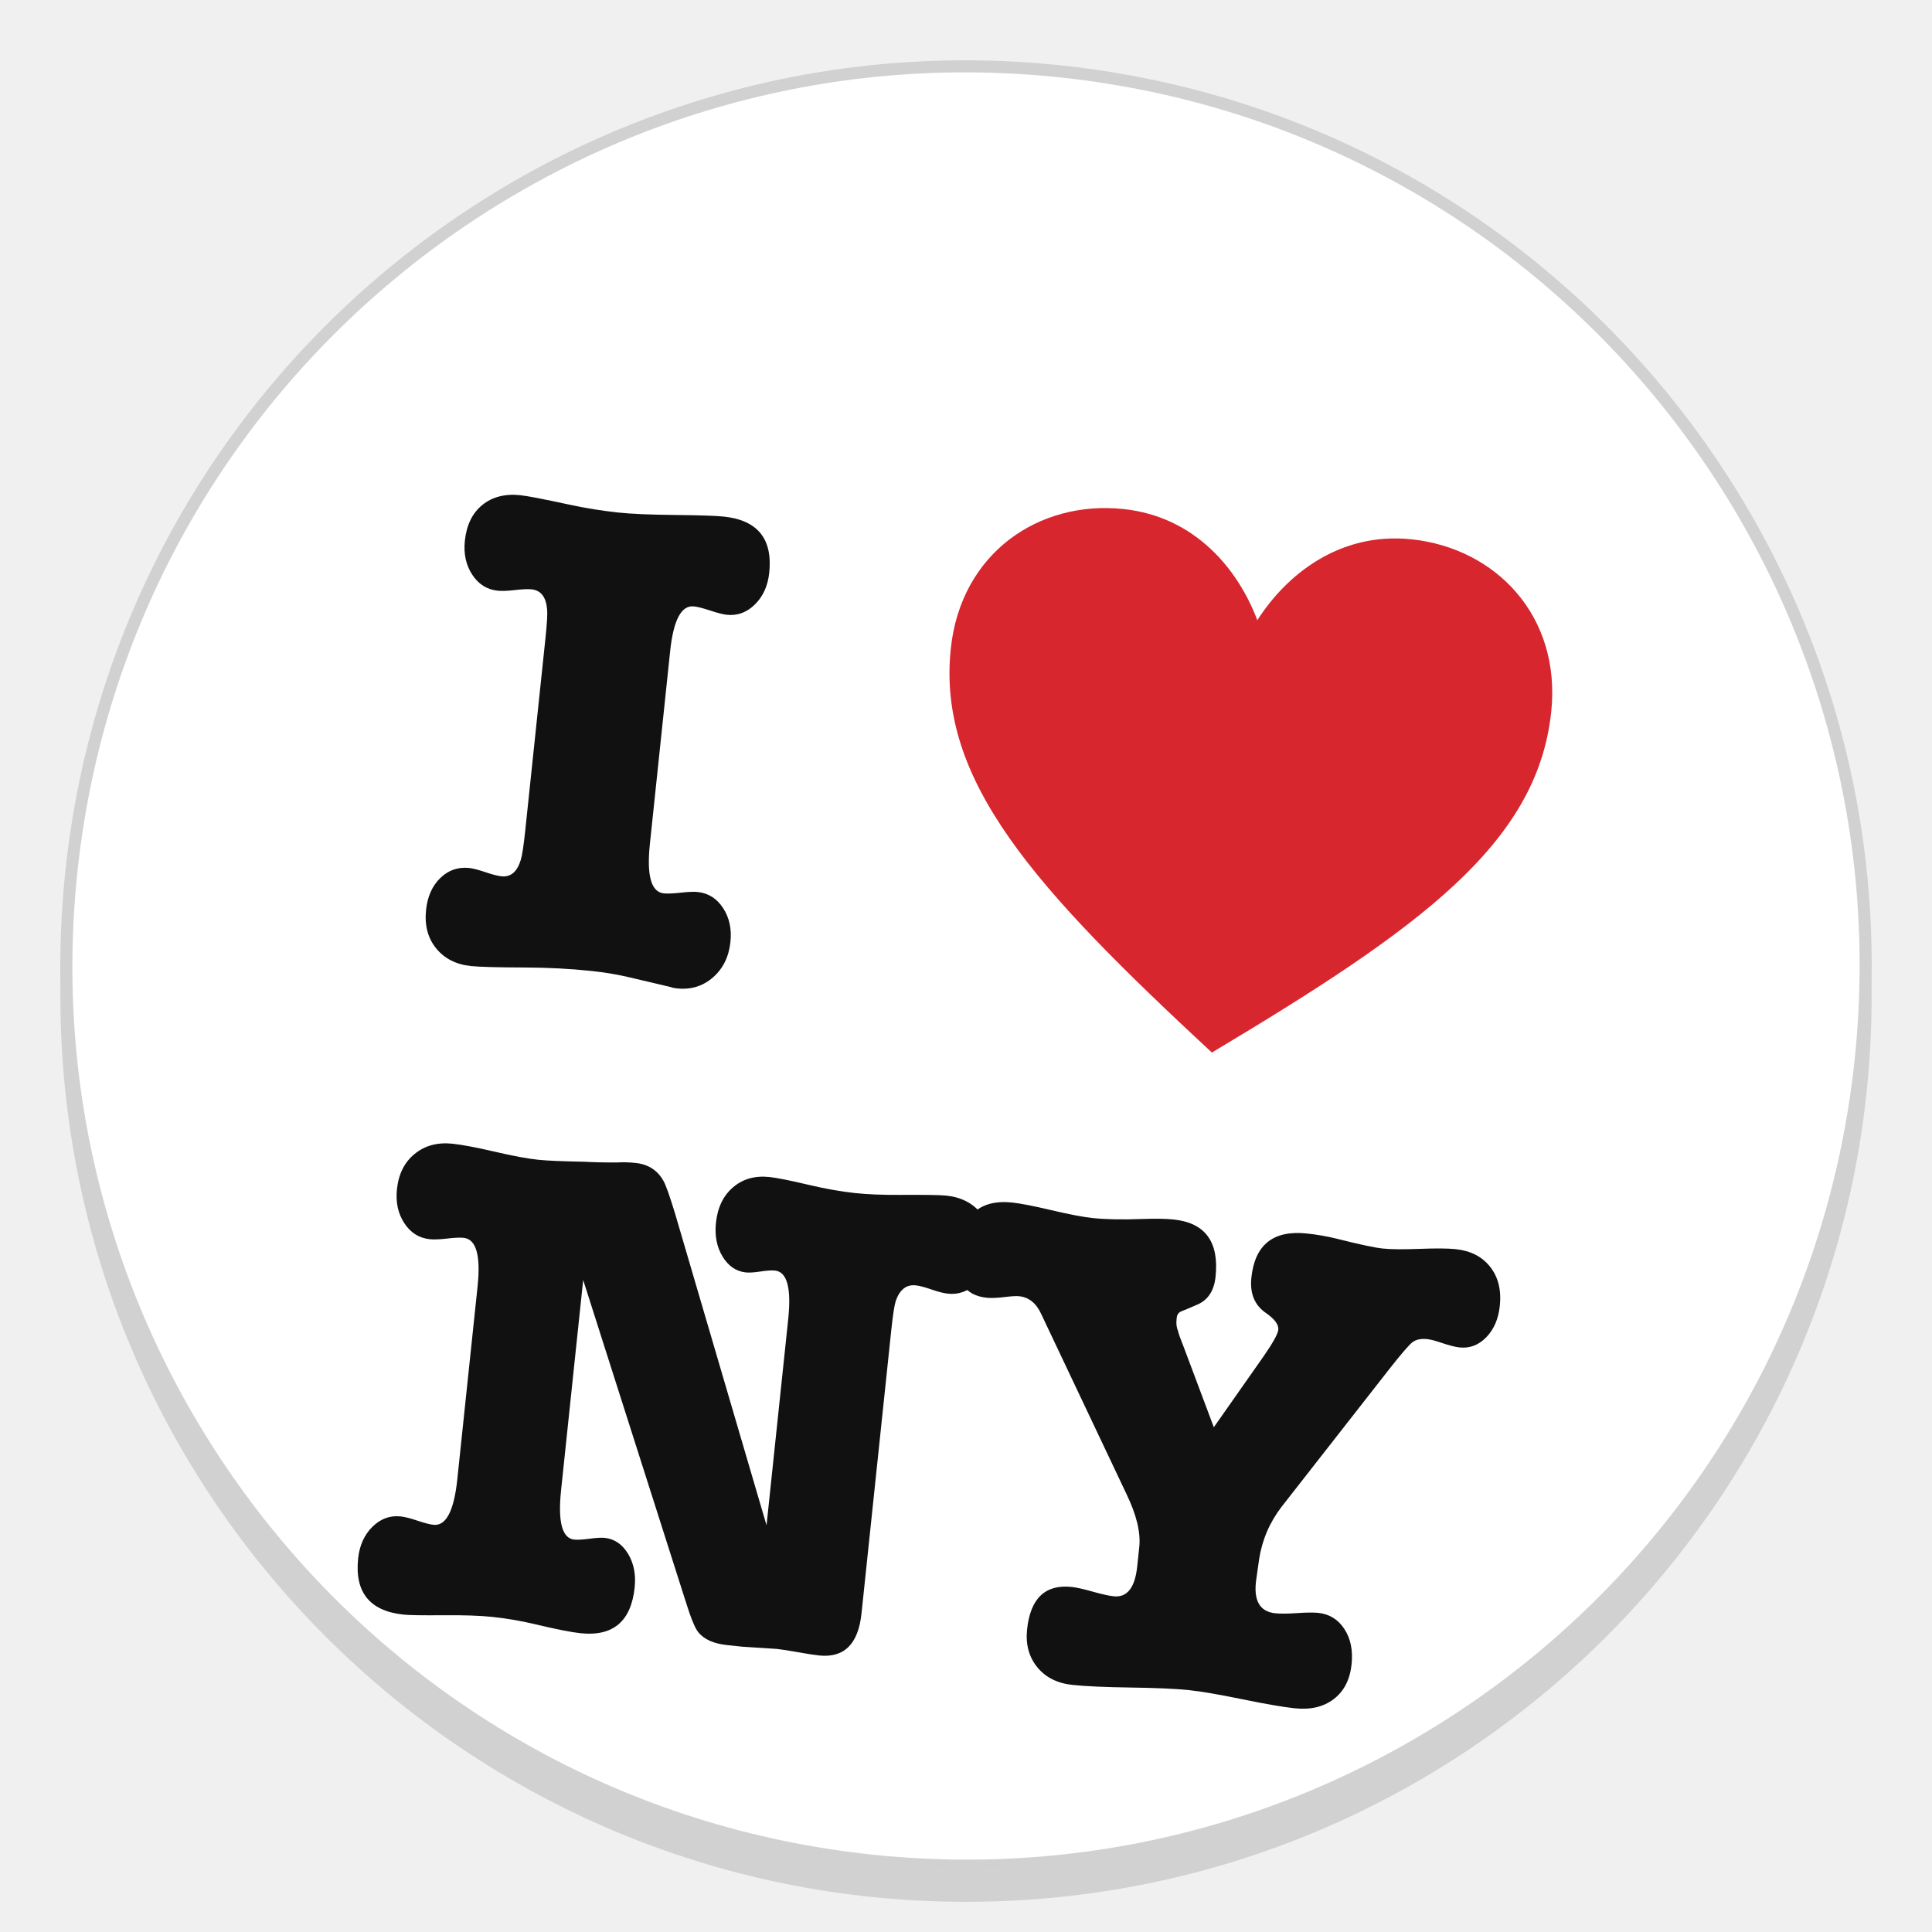
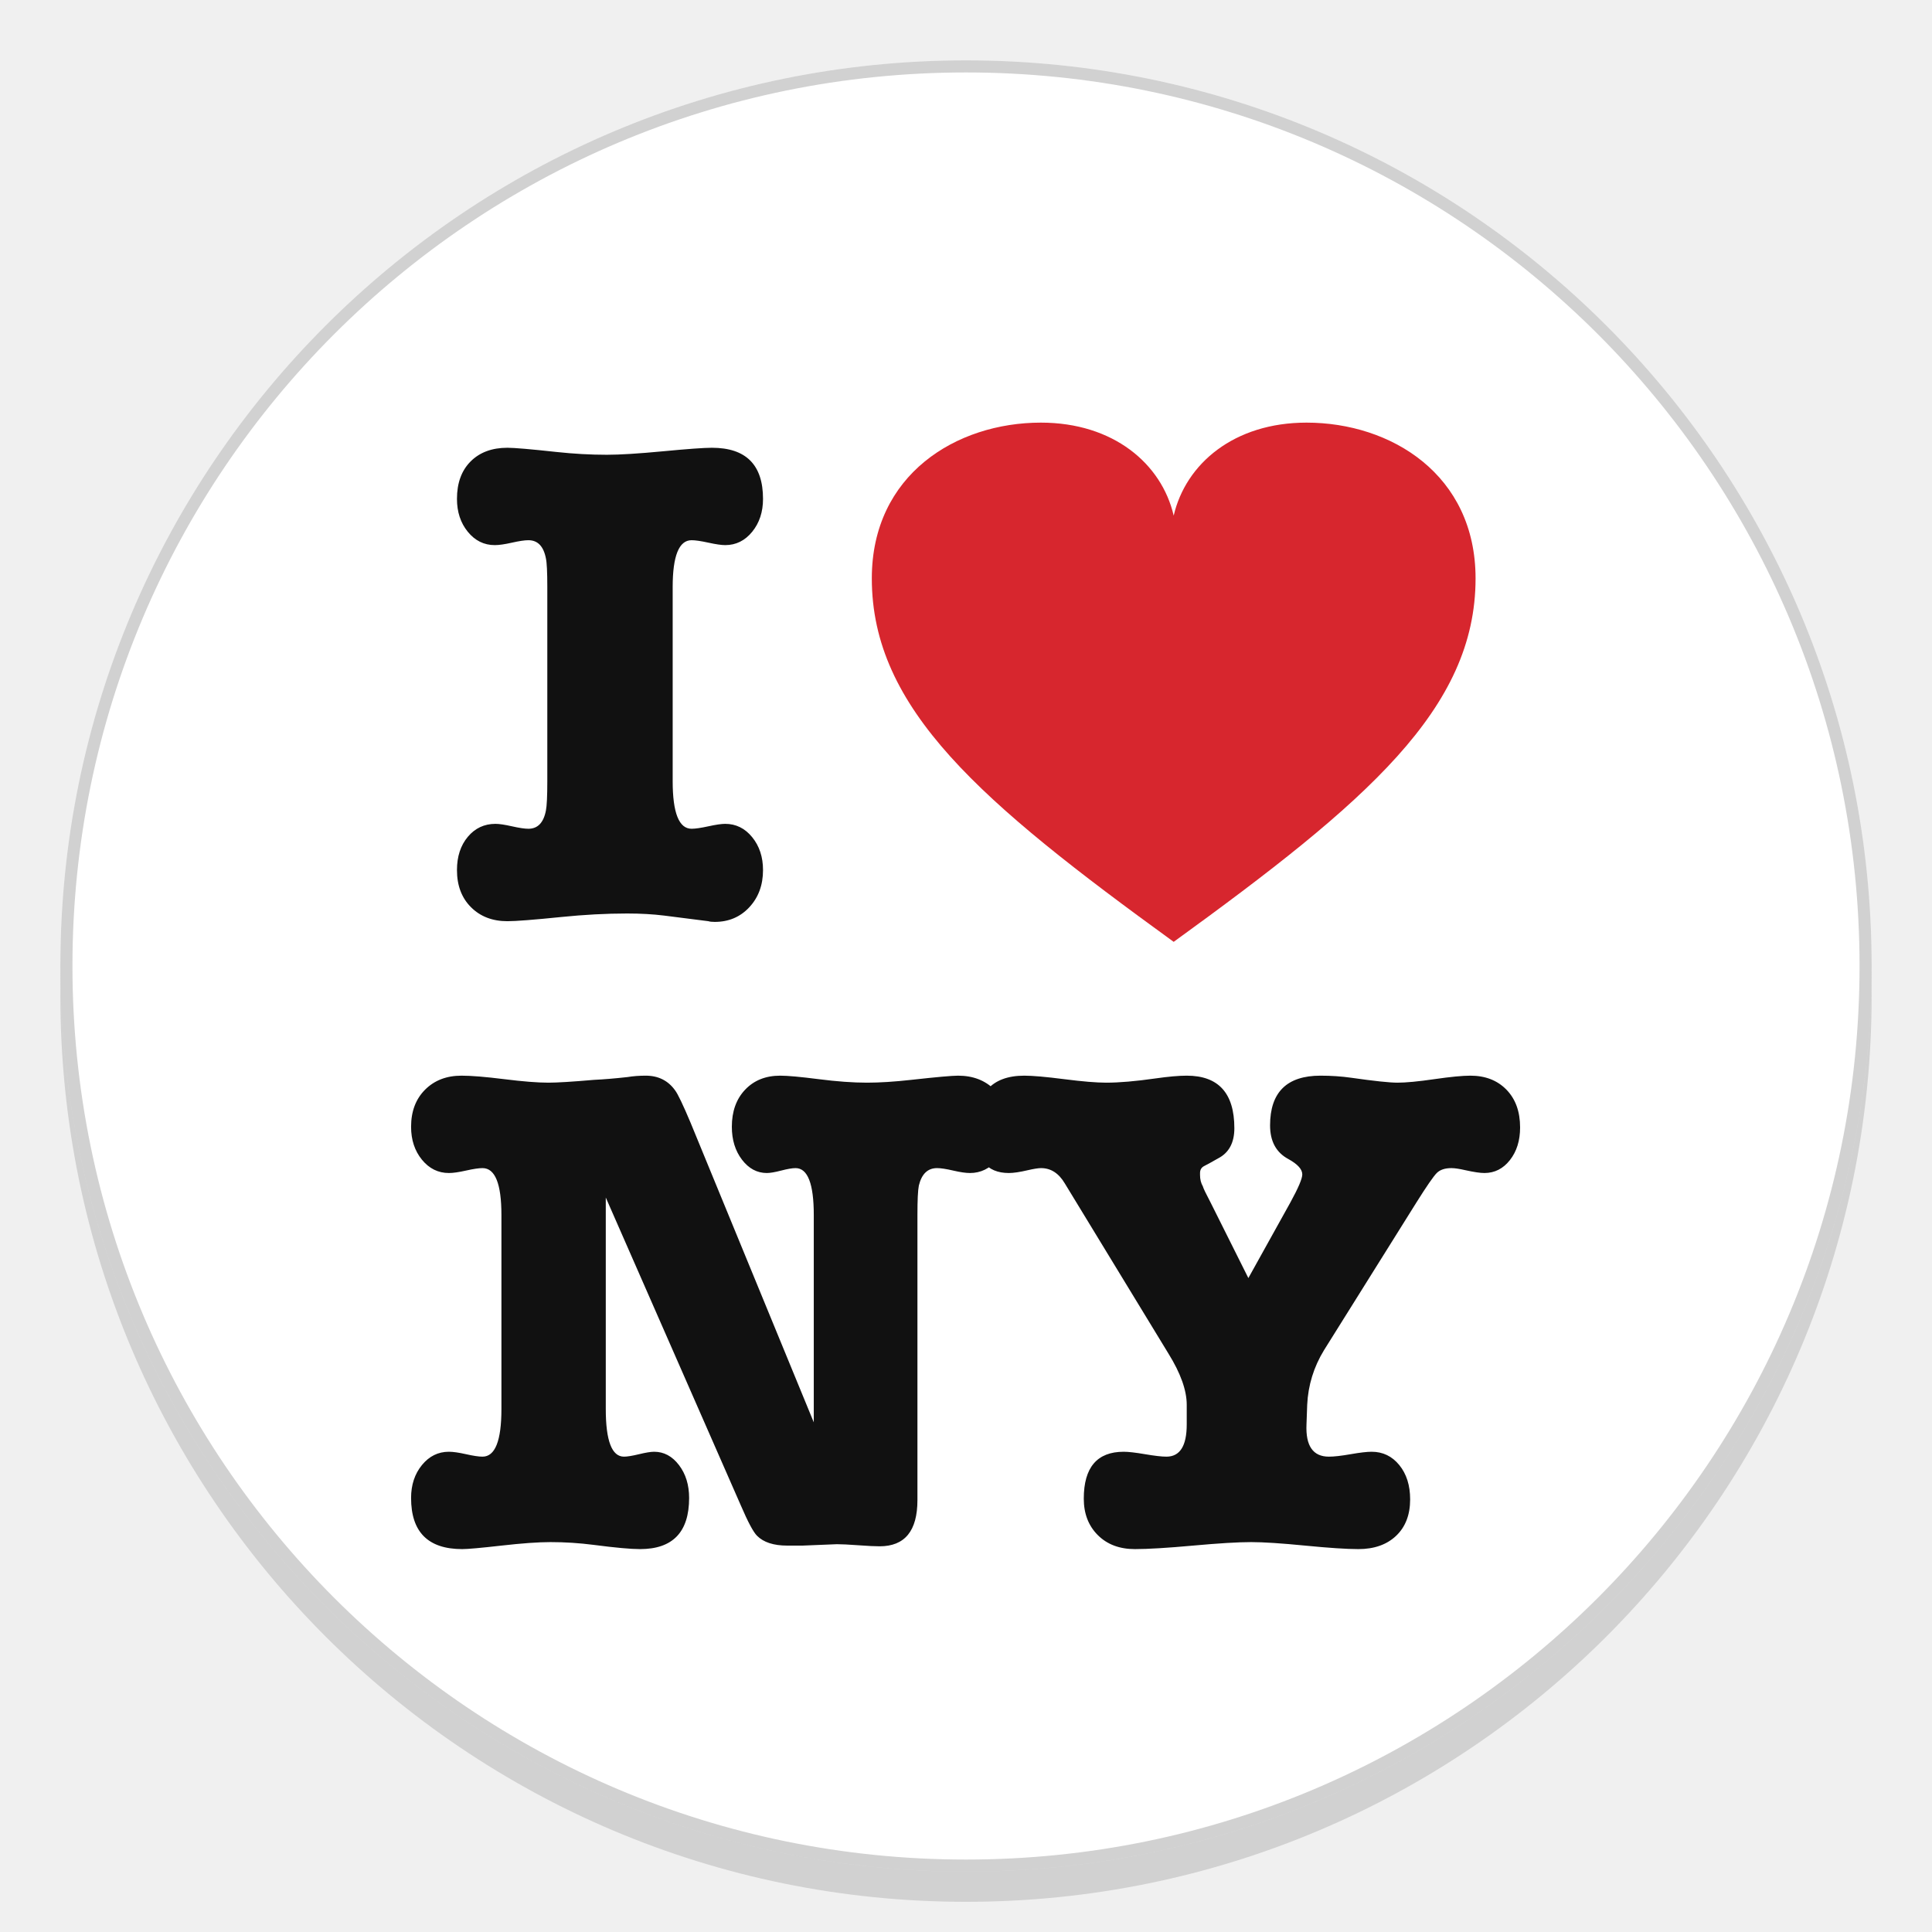
<svg xmlns="http://www.w3.org/2000/svg" viewBox="0 0 160 160" role="img" aria-label="Pin: I love NY">
  <defs>
    <clipPath id="c-nyu">
      <circle cx="80" cy="80" r="75" />
    </clipPath>
  </defs>
  <circle cx="80" cy="82.5" r="75" fill="#000" opacity=".13" />
-   <g transform="rotate(6 80 80)">
+   <g transform="rotate(0 80 80)">
    <circle cx="80" cy="80" r="75" fill="#ffffff" />
    <g clip-path="url(#c-nyu)">
-       <path d="M40.96 76.634Q42.12 76.634 42.41 75.126Q42.526 74.546 42.526 72.69V56.624Q42.526 54.768 42.41 54.246Q42.12 52.738 40.96 52.738Q40.496 52.738 39.597 52.941Q38.698 53.144 38.176 53.144Q36.842 53.144 35.943 52.042Q35.044 50.94 35.044 49.316Q35.044 47.344 36.175 46.213Q37.306 45.082 39.22 45.082Q40.09 45.082 43.28 45.43Q45.426 45.662 47.456 45.662Q49.08 45.662 52.125 45.372Q55.17 45.082 56.156 45.082Q60.39 45.082 60.39 49.316Q60.39 50.94 59.491 52.042Q58.592 53.144 57.258 53.144Q56.794 53.144 55.866 52.941Q54.938 52.738 54.474 52.738Q52.908 52.738 52.908 56.624V72.69Q52.908 76.634 54.474 76.634Q54.938 76.634 55.866 76.431Q56.794 76.228 57.258 76.228Q58.592 76.228 59.491 77.33Q60.39 78.432 60.39 80.056Q60.39 81.912 59.259 83.13Q58.128 84.348 56.388 84.348Q56.04 84.348 55.866 84.29L52.212 83.826Q50.82 83.652 49.138 83.652Q46.528 83.652 43.686 83.942Q40.264 84.29 39.22 84.29Q37.364 84.29 36.204 83.13Q35.044 81.97 35.044 80.056Q35.044 78.374 35.943 77.301Q36.842 76.228 38.234 76.228Q38.698 76.228 39.597 76.431Q40.496 76.634 40.96 76.634Z" fill="#111" />
-       <path d="M101,85 C85,73 76,65 76,54 C76,46 82,41 89,41 C95,41 99,45 101,49 C103,45 107,41 113,41 C120,41 126,46 126,54 C126,65 117,73 101,85 Z" fill="#d7262e" />
-       <path d="M58.206 102.968 68.414 127.792V110.624Q68.414 106.738 66.906 106.738Q66.5 106.738 65.717 106.941Q64.934 107.144 64.528 107.144Q63.31 107.144 62.469 106.042Q61.628 104.94 61.628 103.316Q61.628 101.402 62.73 100.242Q63.832 99.082 65.63 99.082Q66.558 99.082 68.82 99.372Q71.082 99.662 72.822 99.662Q74.388 99.662 76.476 99.43Q79.608 99.082 80.362 99.082Q82.218 99.082 83.378 100.242Q84.538 101.402 84.538 103.316Q84.538 104.94 83.61 106.042Q82.682 107.144 81.348 107.144Q80.826 107.144 79.956 106.941Q79.086 106.738 78.622 106.738Q77.462 106.738 77.114 108.188Q76.998 108.768 76.998 110.624V134.23Q76.998 138.058 73.866 138.058Q73.286 138.058 72.097 137.971Q70.908 137.884 70.328 137.884Q70.27 137.884 67.486 138.0Q67.486 138.0 66.21 138.0Q64.528 138.0 63.716 137.188Q63.252 136.724 62.382 134.694L51.188 109.174V126.69Q51.188 130.634 52.696 130.634Q53.102 130.634 53.943 130.431Q54.784 130.228 55.19 130.228Q56.408 130.228 57.249 131.33Q58.09 132.432 58.09 134.056Q58.09 138.29 54.03 138.29Q52.87 138.29 50.202 137.942Q48.404 137.71 46.606 137.71Q45.098 137.71 42.546 138.0Q39.994 138.29 39.298 138.29Q35.064 138.29 35.064 134.056Q35.064 132.432 35.963 131.33Q36.862 130.228 38.196 130.228Q38.718 130.228 39.617 130.431Q40.516 130.634 40.98 130.634Q42.546 130.634 42.546 126.69V110.624Q42.546 106.738 40.98 106.738Q40.516 106.738 39.617 106.941Q38.718 107.144 38.196 107.144Q36.862 107.144 35.963 106.042Q35.064 104.94 35.064 103.316Q35.064 101.402 36.224 100.242Q37.384 99.082 39.24 99.082Q40.458 99.082 42.778 99.372Q45.098 99.662 46.432 99.662Q47.534 99.662 50.202 99.43Q51.42 99.372 52.986 99.198Q53.682 99.082 54.494 99.082Q56.06 99.082 56.93 100.3Q57.278 100.764 58.206 102.968ZM101.272 109.58 104.404 115.844 107.884 109.58Q108.87 107.782 108.87 107.26Q108.87 106.622 107.71 105.984Q106.202 105.172 106.202 103.2Q106.202 99.082 110.378 99.082Q111.712 99.082 112.93 99.256Q115.772 99.662 116.758 99.662Q117.802 99.662 119.803 99.372Q121.804 99.082 122.79 99.082Q124.646 99.082 125.777 100.242Q126.908 101.402 126.908 103.374Q126.908 104.998 126.067 106.071Q125.226 107.144 123.95 107.144Q123.428 107.144 122.384 106.912Q121.63 106.738 121.224 106.738Q120.412 106.738 120.006 107.144Q119.6 107.55 118.324 109.58L110.668 121.818Q109.392 123.906 109.276 126.342L109.218 127.966Q109.102 130.634 111.074 130.634Q111.712 130.634 112.872 130.431Q114.032 130.228 114.612 130.228Q116.004 130.228 116.903 131.33Q117.802 132.432 117.802 134.172Q117.802 136.086 116.642 137.188Q115.482 138.29 113.51 138.29Q112.06 138.29 109.102 138.0Q106.144 137.71 104.636 137.71Q103.012 137.71 99.822 138.0Q96.632 138.29 95.008 138.29Q93.094 138.29 91.934 137.13Q90.774 135.97 90.774 134.114Q90.774 130.228 94.08 130.228Q94.66 130.228 95.849 130.431Q97.038 130.634 97.618 130.634Q99.3 130.634 99.3 127.966V126.342Q99.3 124.544 97.792 122.108L89.208 108.014Q88.454 106.738 87.236 106.738Q86.888 106.738 86.134 106.912Q85.148 107.144 84.568 107.144Q81.784 107.144 81.784 103.606Q81.784 99.082 85.844 99.082Q86.888 99.082 89.15 99.372Q91.412 99.662 92.63 99.662Q94.254 99.662 96.69 99.314Q98.314 99.082 99.3 99.082Q103.244 99.082 103.244 103.432Q103.244 105.23 101.91 105.926Q101.098 106.39 100.75 106.564Q100.402 106.738 100.402 107.144V107.318Q100.402 107.84 100.634 108.246Q100.692 108.478 101.272 109.58Z" fill="#111" />
+       <path d="M43.76 68.634Q44.92 68.634 45.21 67.126Q45.326 66.546 45.326 64.69V48.624Q45.326 46.768 45.21 46.246Q44.92 44.738 43.76 44.738Q43.296 44.738 42.397 44.941Q41.498 45.144 40.976 45.144Q39.642 45.144 38.743 44.042Q37.844 42.94 37.844 41.316Q37.844 39.344 38.975 38.213Q40.106 37.082 42.02 37.082Q42.89 37.082 46.08 37.43Q48.226 37.662 50.256 37.662Q51.88 37.662 54.925 37.372Q57.97 37.082 58.956 37.082Q63.19 37.082 63.19 41.316Q63.19 42.94 62.291 44.042Q61.392 45.144 60.058 45.144Q59.594 45.144 58.666 44.941Q57.738 44.738 57.274 44.738Q55.708 44.738 55.708 48.624V64.69Q55.708 68.634 57.274 68.634Q57.738 68.634 58.666 68.431Q59.594 68.228 60.058 68.228Q61.392 68.228 62.291 69.33Q63.19 70.432 63.19 72.056Q63.19 73.912 62.059 75.13Q60.928 76.348 59.188 76.348Q58.84 76.348 58.666 76.29L55.012 75.826Q53.62 75.652 51.938 75.652Q49.328 75.652 46.486 75.942Q43.064 76.29 42.02 76.29Q40.164 76.29 39.004 75.13Q37.844 73.97 37.844 72.056Q37.844 70.374 38.743 69.301Q39.642 68.228 41.034 68.228Q41.498 68.228 42.397 68.431Q43.296 68.634 43.76 68.634Z" fill="#111" />
+       <path d="M97.2,78.0 C81.2,66.4 72.2,58.7 72.2,47.9 C72.2,39.3 79.2,35.0 86.2,35.0 C92.2,35.0 96.2,38.4 97.2,42.7 C98.2,38.4 102.2,35.0 108.2,35.0 C115.2,35.0 122.2,39.3 122.2,47.9 C122.2,58.7 113.2,66.4 97.2,78.0 Z" fill="#d7262e" />
+       <path d="M57.186 92.968 67.394 117.792V100.624Q67.394 96.738 65.886 96.738Q65.48 96.738 64.697 96.941Q63.914 97.144 63.508 97.144Q62.29 97.144 61.449 96.042Q60.608 94.94 60.608 93.316Q60.608 91.402 61.71 90.242Q62.812 89.082 64.61 89.082Q65.538 89.082 67.8 89.372Q70.062 89.662 71.802 89.662Q73.368 89.662 75.456 89.43Q78.588 89.082 79.342 89.082Q81.198 89.082 82.358 90.242Q83.518 91.402 83.518 93.316Q83.518 94.94 82.59 96.042Q81.662 97.144 80.328 97.144Q79.806 97.144 78.936 96.941Q78.066 96.738 77.602 96.738Q76.442 96.738 76.094 98.188Q75.978 98.768 75.978 100.624V124.23Q75.978 128.058 72.846 128.058Q72.266 128.058 71.077 127.971Q69.888 127.884 69.308 127.884Q69.25 127.884 66.466 128.0Q66.466 128.0 65.19 128.0Q63.508 128.0 62.696 127.188Q62.232 126.724 61.362 124.694L50.168 99.174V116.69Q50.168 120.634 51.676 120.634Q52.082 120.634 52.923 120.431Q53.764 120.228 54.17 120.228Q55.388 120.228 56.229 121.33Q57.07 122.432 57.07 124.056Q57.07 128.29 53.01 128.29Q51.85 128.29 49.182 127.942Q47.384 127.71 45.586 127.71Q44.078 127.71 41.526 128.0Q38.974 128.29 38.278 128.29Q34.044 128.29 34.044 124.056Q34.044 122.432 34.943 121.33Q35.842 120.228 37.176 120.228Q37.698 120.228 38.597 120.431Q39.496 120.634 39.96 120.634Q41.526 120.634 41.526 116.69V100.624Q41.526 96.738 39.96 96.738Q39.496 96.738 38.597 96.941Q37.698 97.144 37.176 97.144Q35.842 97.144 34.943 96.042Q34.044 94.94 34.044 93.316Q34.044 91.402 35.204 90.242Q36.364 89.082 38.22 89.082Q39.438 89.082 41.758 89.372Q44.078 89.662 45.412 89.662Q46.514 89.662 49.182 89.43Q50.4 89.372 51.966 89.198Q52.662 89.082 53.474 89.082Q55.04 89.082 55.91 90.3Q56.258 90.764 57.186 92.968ZM100.252 99.58 103.384 105.844 106.864 99.58Q107.85 97.782 107.85 97.26Q107.85 96.622 106.69 95.984Q105.182 95.172 105.182 93.2Q105.182 89.082 109.358 89.082Q110.692 89.082 111.91 89.256Q114.752 89.662 115.738 89.662Q116.782 89.662 118.783 89.372Q120.784 89.082 121.77 89.082Q123.626 89.082 124.757 90.242Q125.888 91.402 125.888 93.374Q125.888 94.998 125.047 96.071Q124.206 97.144 122.93 97.144Q122.408 97.144 121.364 96.912Q120.61 96.738 120.204 96.738Q119.392 96.738 118.986 97.144Q118.58 97.55 117.304 99.58L109.648 111.818Q108.372 113.906 108.256 116.342L108.198 117.966Q108.082 120.634 110.054 120.634Q110.692 120.634 111.852 120.431Q113.012 120.228 113.592 120.228Q114.984 120.228 115.883 121.33Q116.782 122.432 116.782 124.172Q116.782 126.086 115.622 127.188Q114.462 128.29 112.49 128.29Q111.04 128.29 108.082 128.0Q105.124 127.71 103.616 127.71Q101.992 127.71 98.802 128.0Q95.612 128.29 93.988 128.29Q92.074 128.29 90.914 127.13Q89.754 125.97 89.754 124.114Q89.754 120.228 93.06 120.228Q93.64 120.228 94.829 120.431Q96.018 120.634 96.598 120.634Q98.28 120.634 98.28 117.966V116.342Q98.28 114.544 96.772 112.108L88.188 98.014Q87.434 96.738 86.216 96.738Q85.868 96.738 85.114 96.912Q84.128 97.144 83.548 97.144Q80.764 97.144 80.764 93.606Q80.764 89.082 84.824 89.082Q85.868 89.082 88.13 89.372Q90.392 89.662 91.61 89.662Q93.234 89.662 95.67 89.314Q97.294 89.082 98.28 89.082Q102.224 89.082 102.224 93.432Q102.224 95.23 100.89 95.926Q100.078 96.39 99.73 96.564Q99.382 96.738 99.382 97.144V97.318Q99.382 97.84 99.614 98.246Q99.672 98.478 100.252 99.58Z" fill="#111" />
    </g>
    <circle cx="80" cy="80" r="74.5" fill="none" stroke="#000" stroke-opacity=".18" />
  </g>
</svg>
